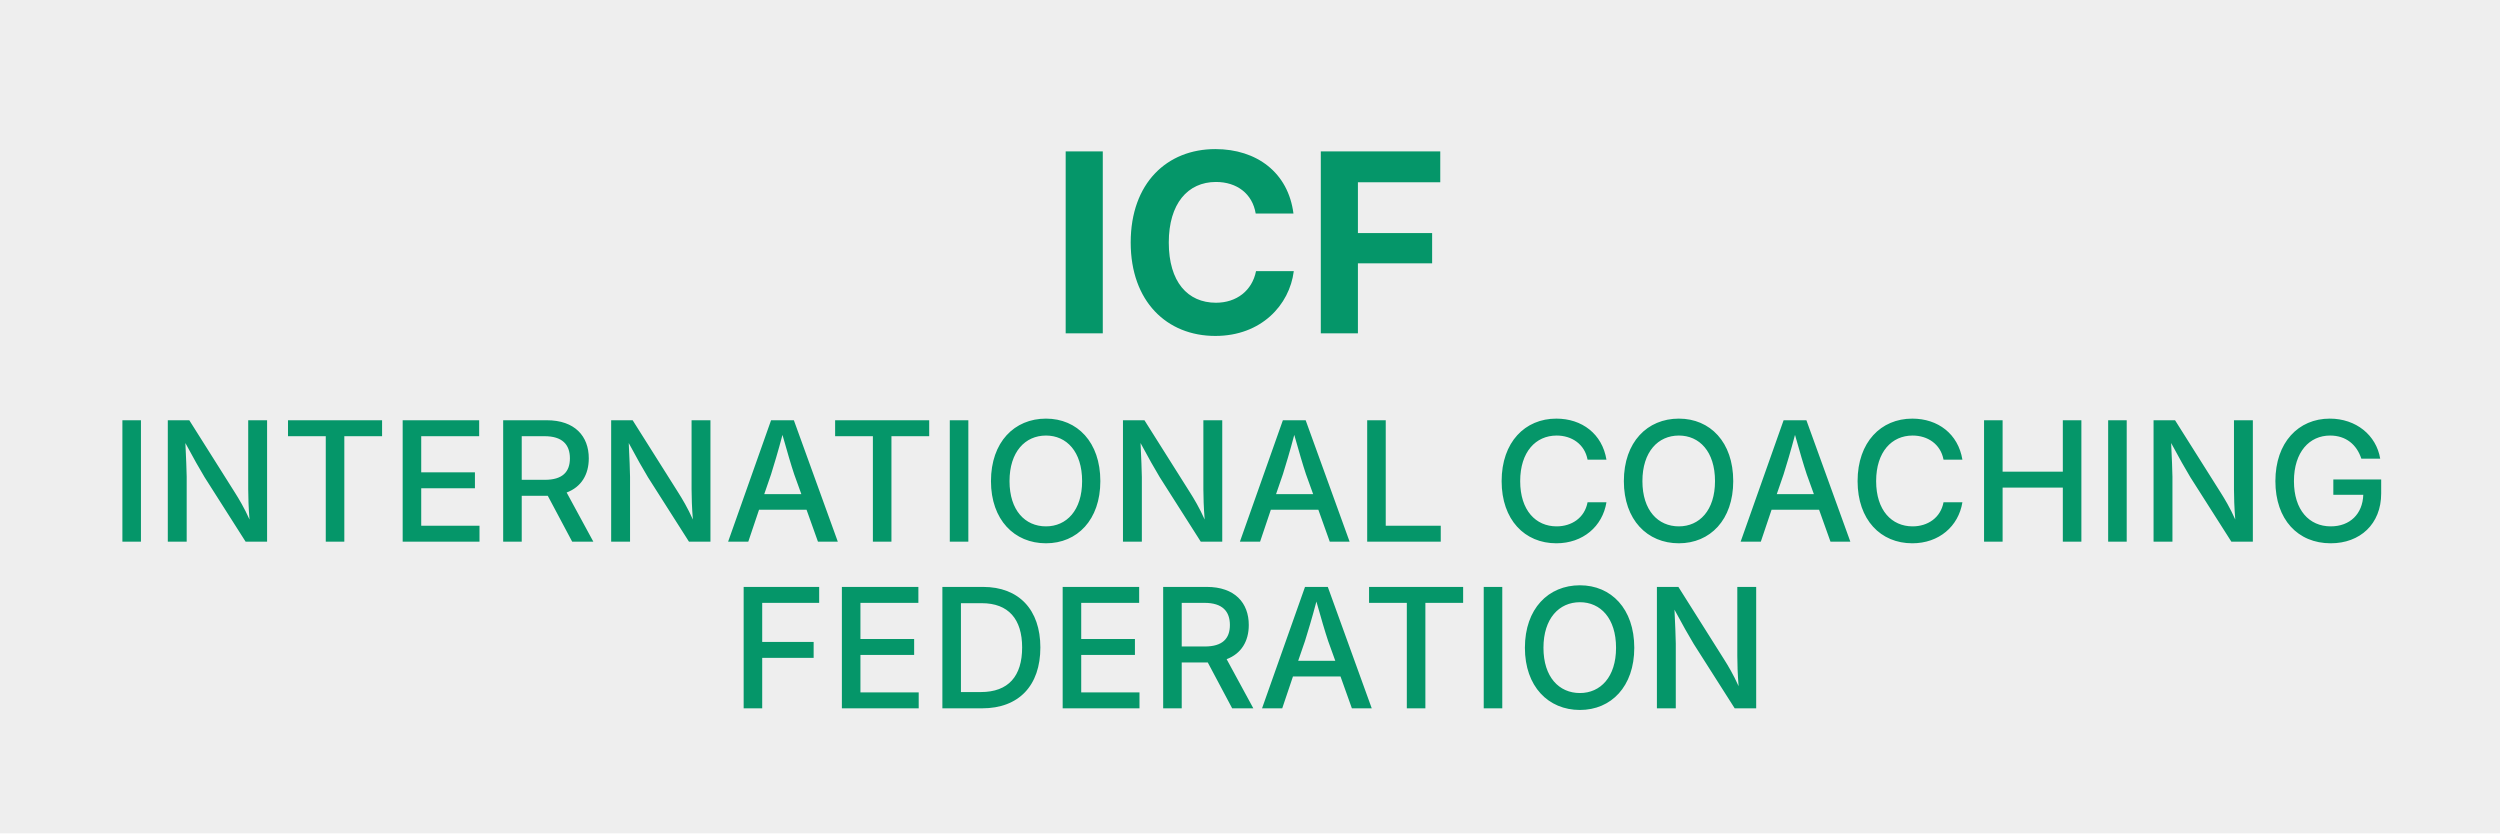
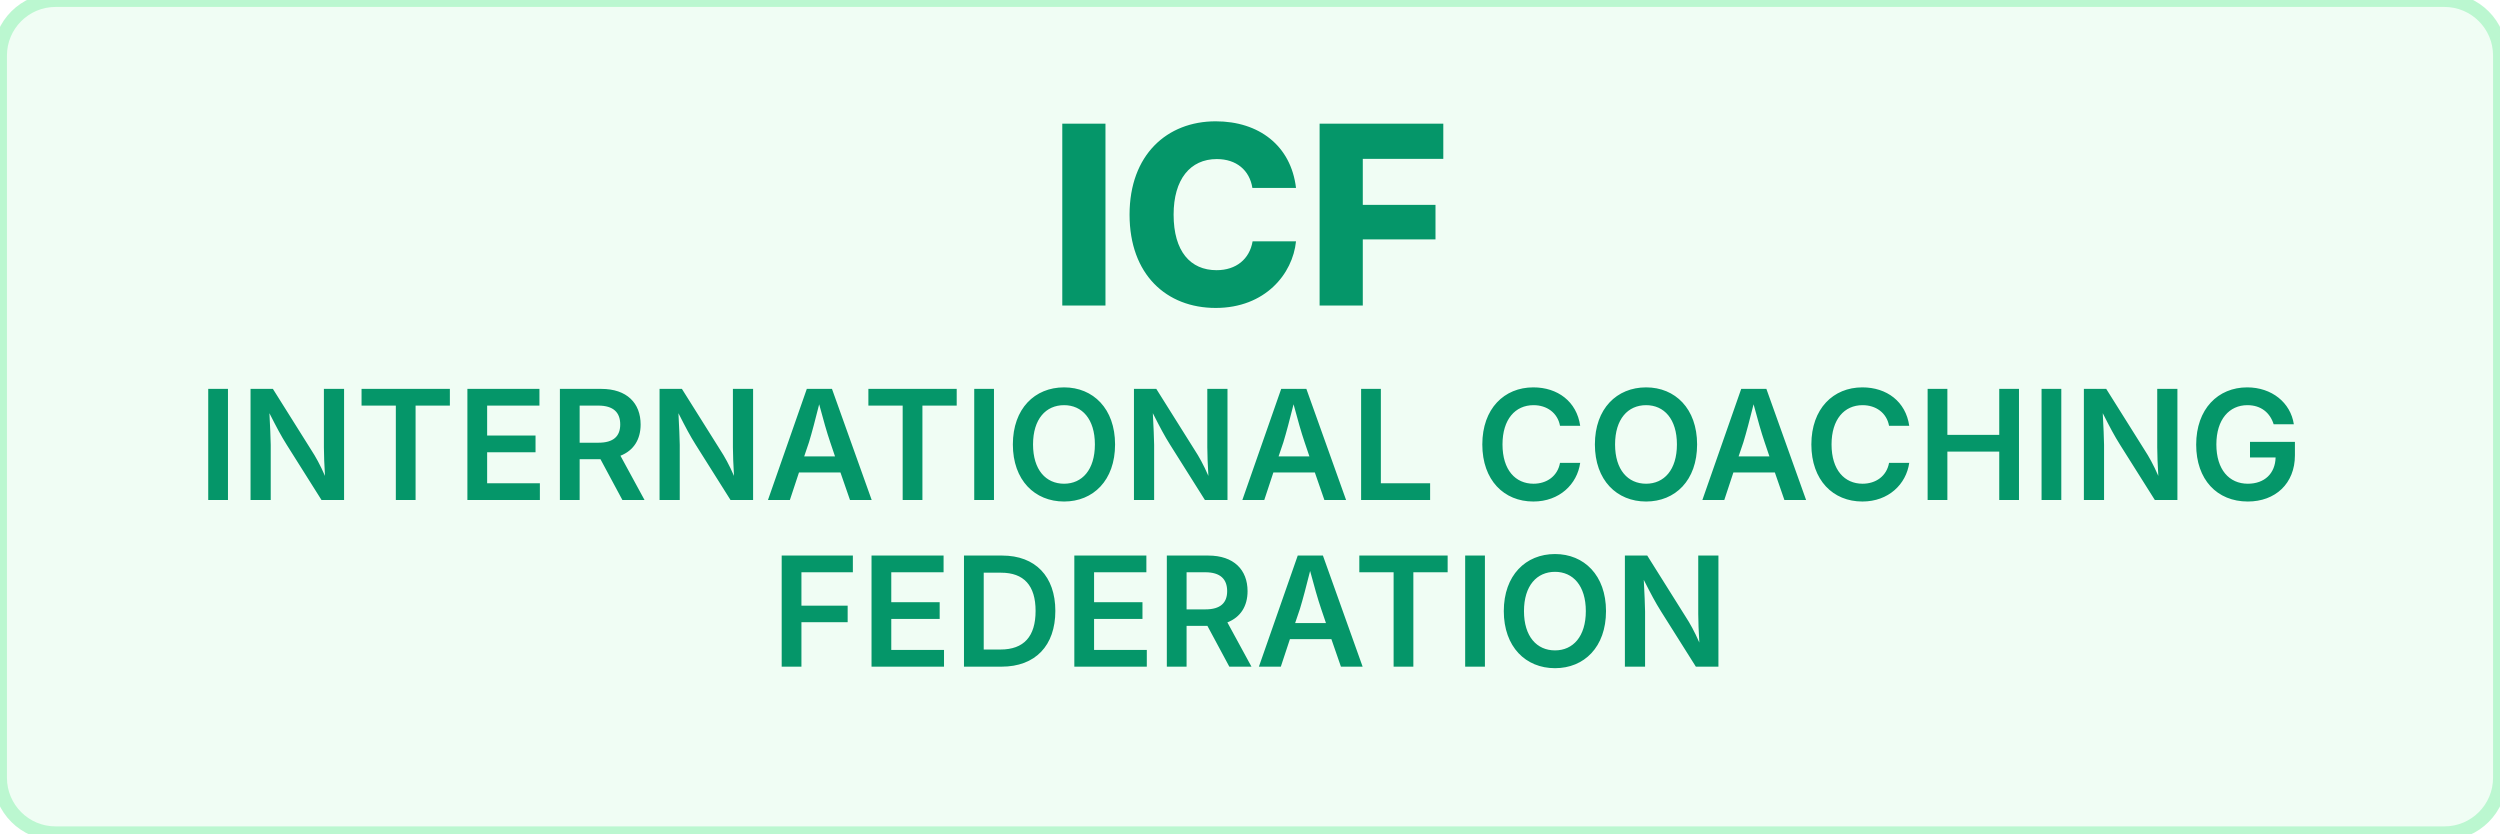
- <svg xmlns="http://www.w3.org/2000/svg" width="120" height="40" viewBox="0 0 120 40" role="img" aria-label="ICF International Coaching Federation">
-   <rect width="120" height="40" fill="#eee" />
-   <text x="60" y="16" font-size="12" font-weight="700" text-anchor="middle" fill="#059669" font-family="system-ui, -apple-system, sans-serif">ICF</text>
-   <text x="60" y="26" font-size="8" font-weight="500" text-anchor="middle" fill="#059669" font-family="system-ui, -apple-system, sans-serif">INTERNATIONAL COACHING</text>
-   <text x="60" y="34" font-size="8" font-weight="500" text-anchor="middle" fill="#059669" font-family="system-ui, -apple-system, sans-serif">FEDERATION</text>
+ <svg xmlns="http://www.w3.org/2000/svg" width="180" height="60" viewBox="0 0 180 60" role="img" aria-label="ICF International Coaching Federation">
+   <rect width="180" height="60" fill="#f0fdf4" stroke="#bbf7d0" stroke-width="1" rx="4" />
+   <text x="90" y="22" font-size="18" font-weight="800" text-anchor="middle" fill="#059669" font-family="system-ui, -apple-system, sans-serif">ICF</text>
+   <text x="90" y="36" font-size="11" font-weight="600" text-anchor="middle" fill="#059669" font-family="system-ui, -apple-system, sans-serif">INTERNATIONAL COACHING</text>
+   <text x="90" y="48" font-size="11" font-weight="600" text-anchor="middle" fill="#059669" font-family="system-ui, -apple-system, sans-serif">FEDERATION</text>
</svg>
